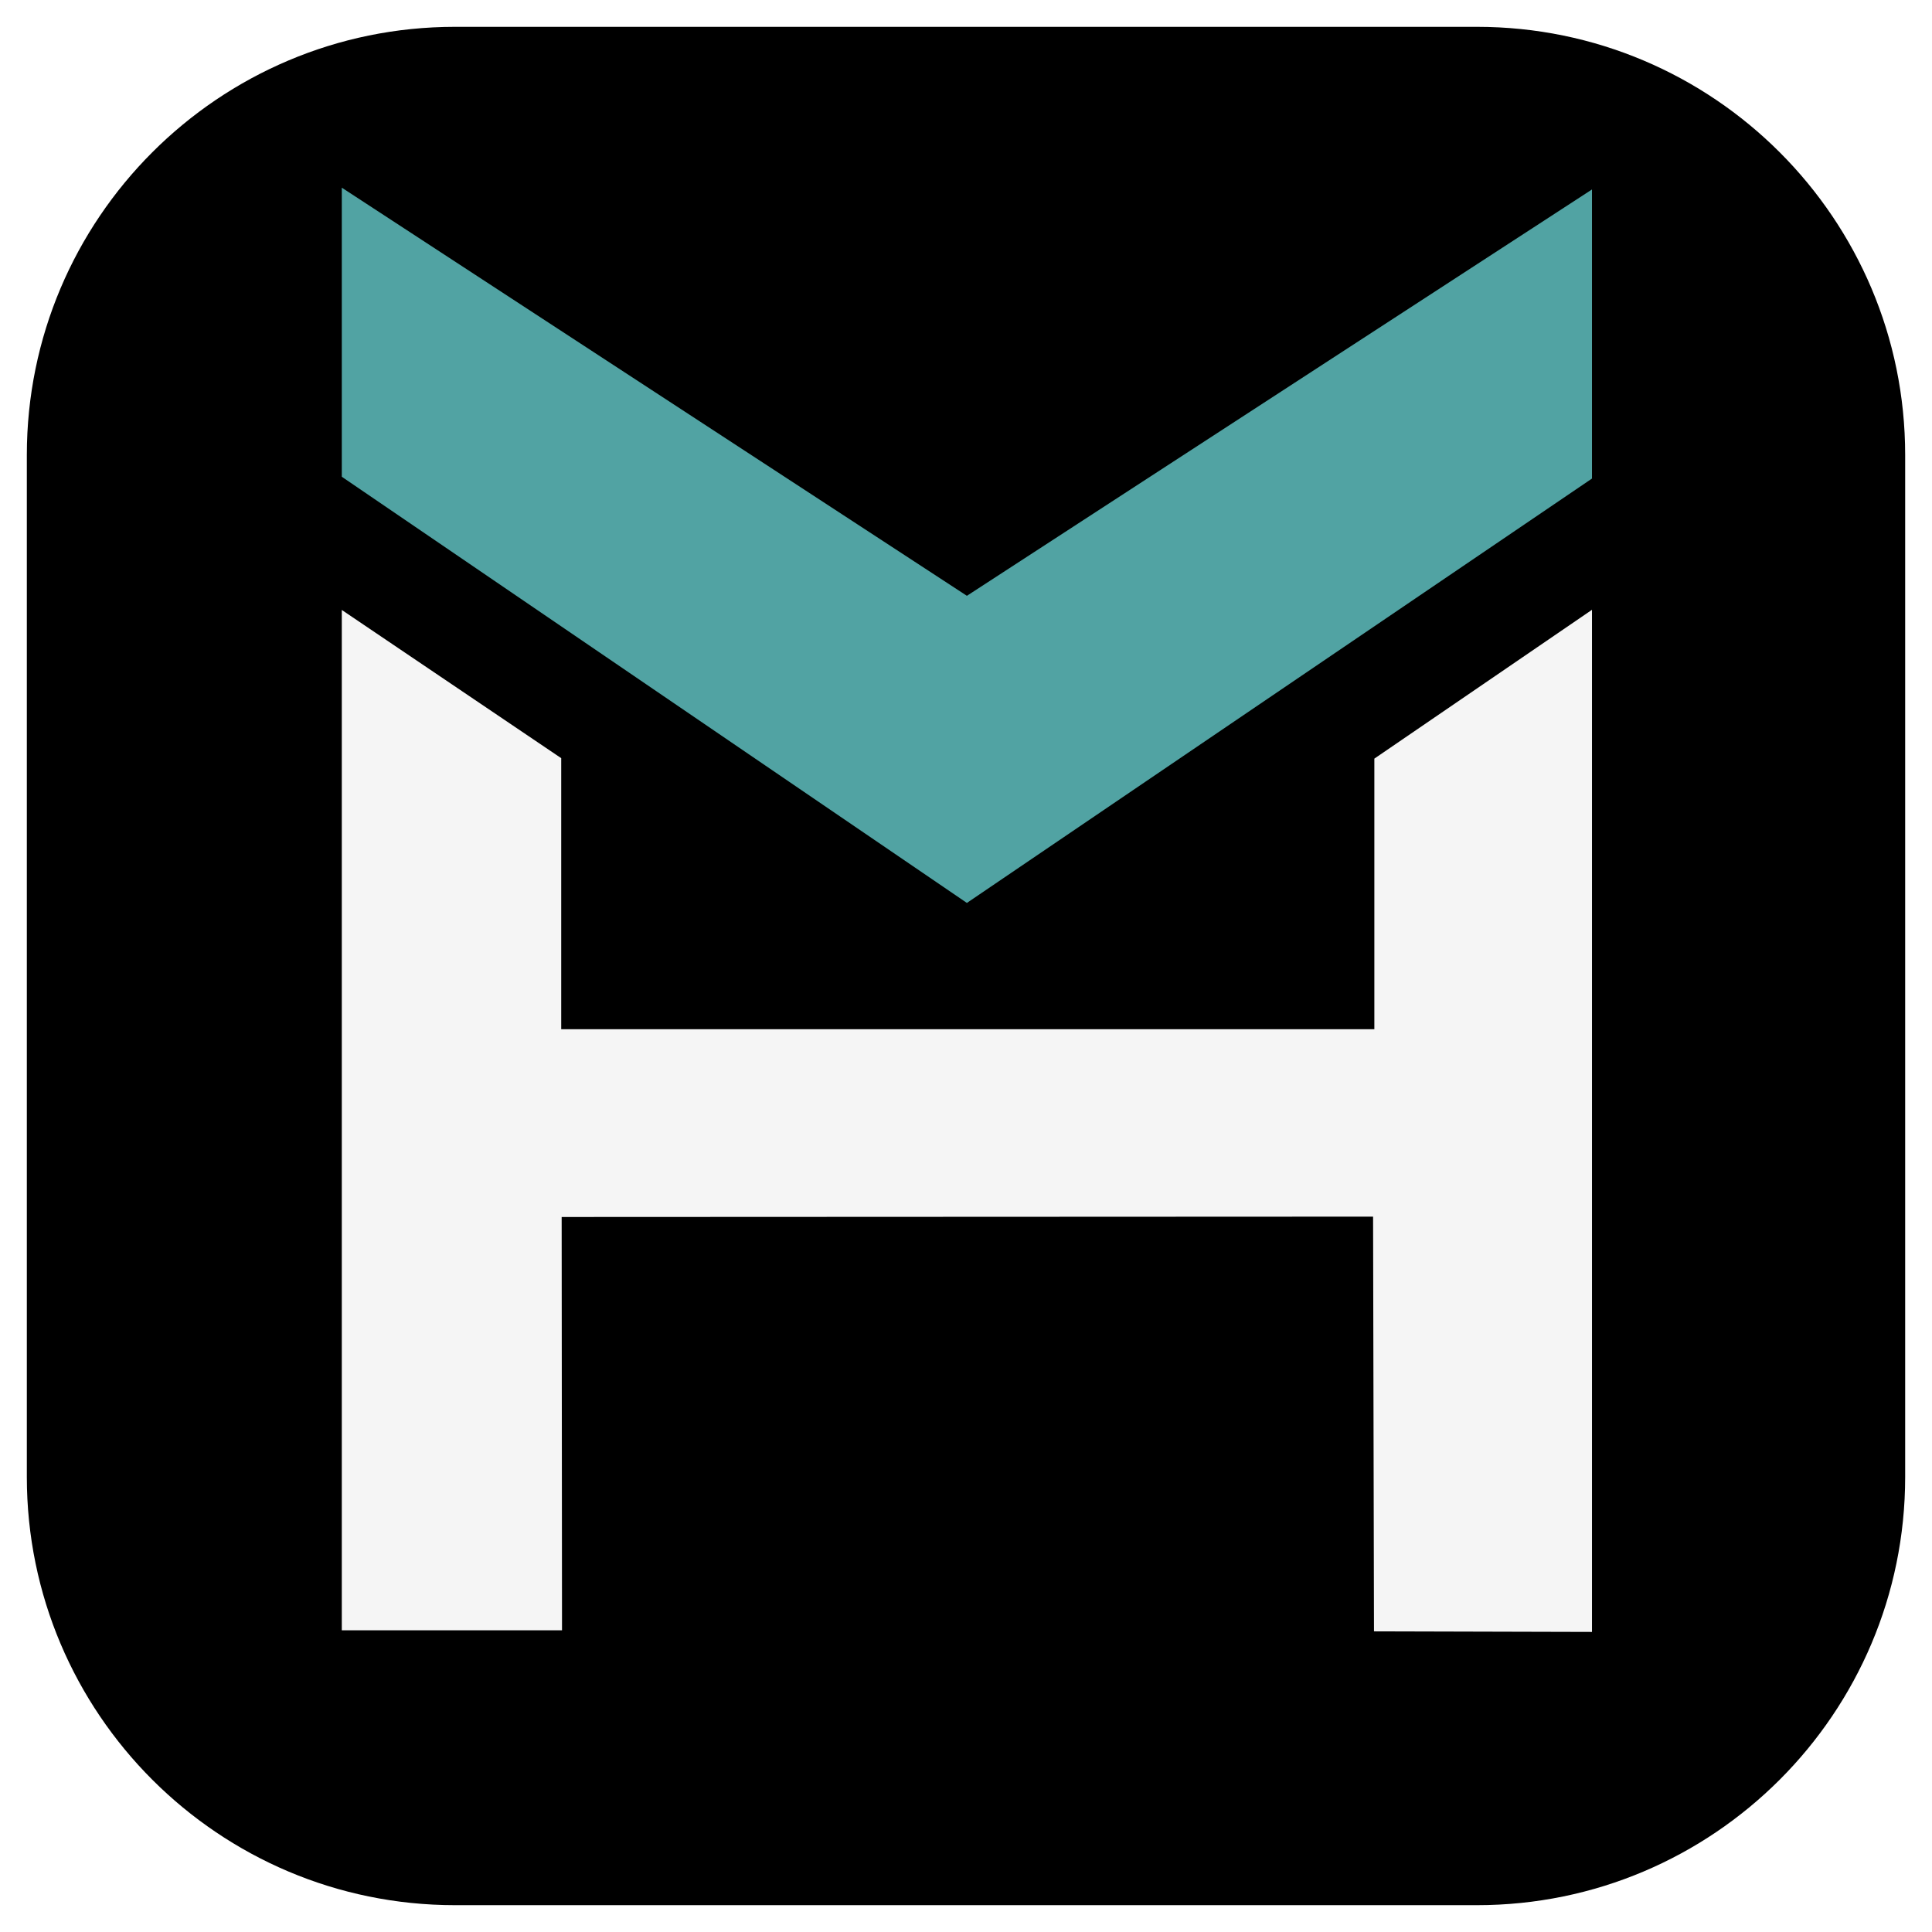
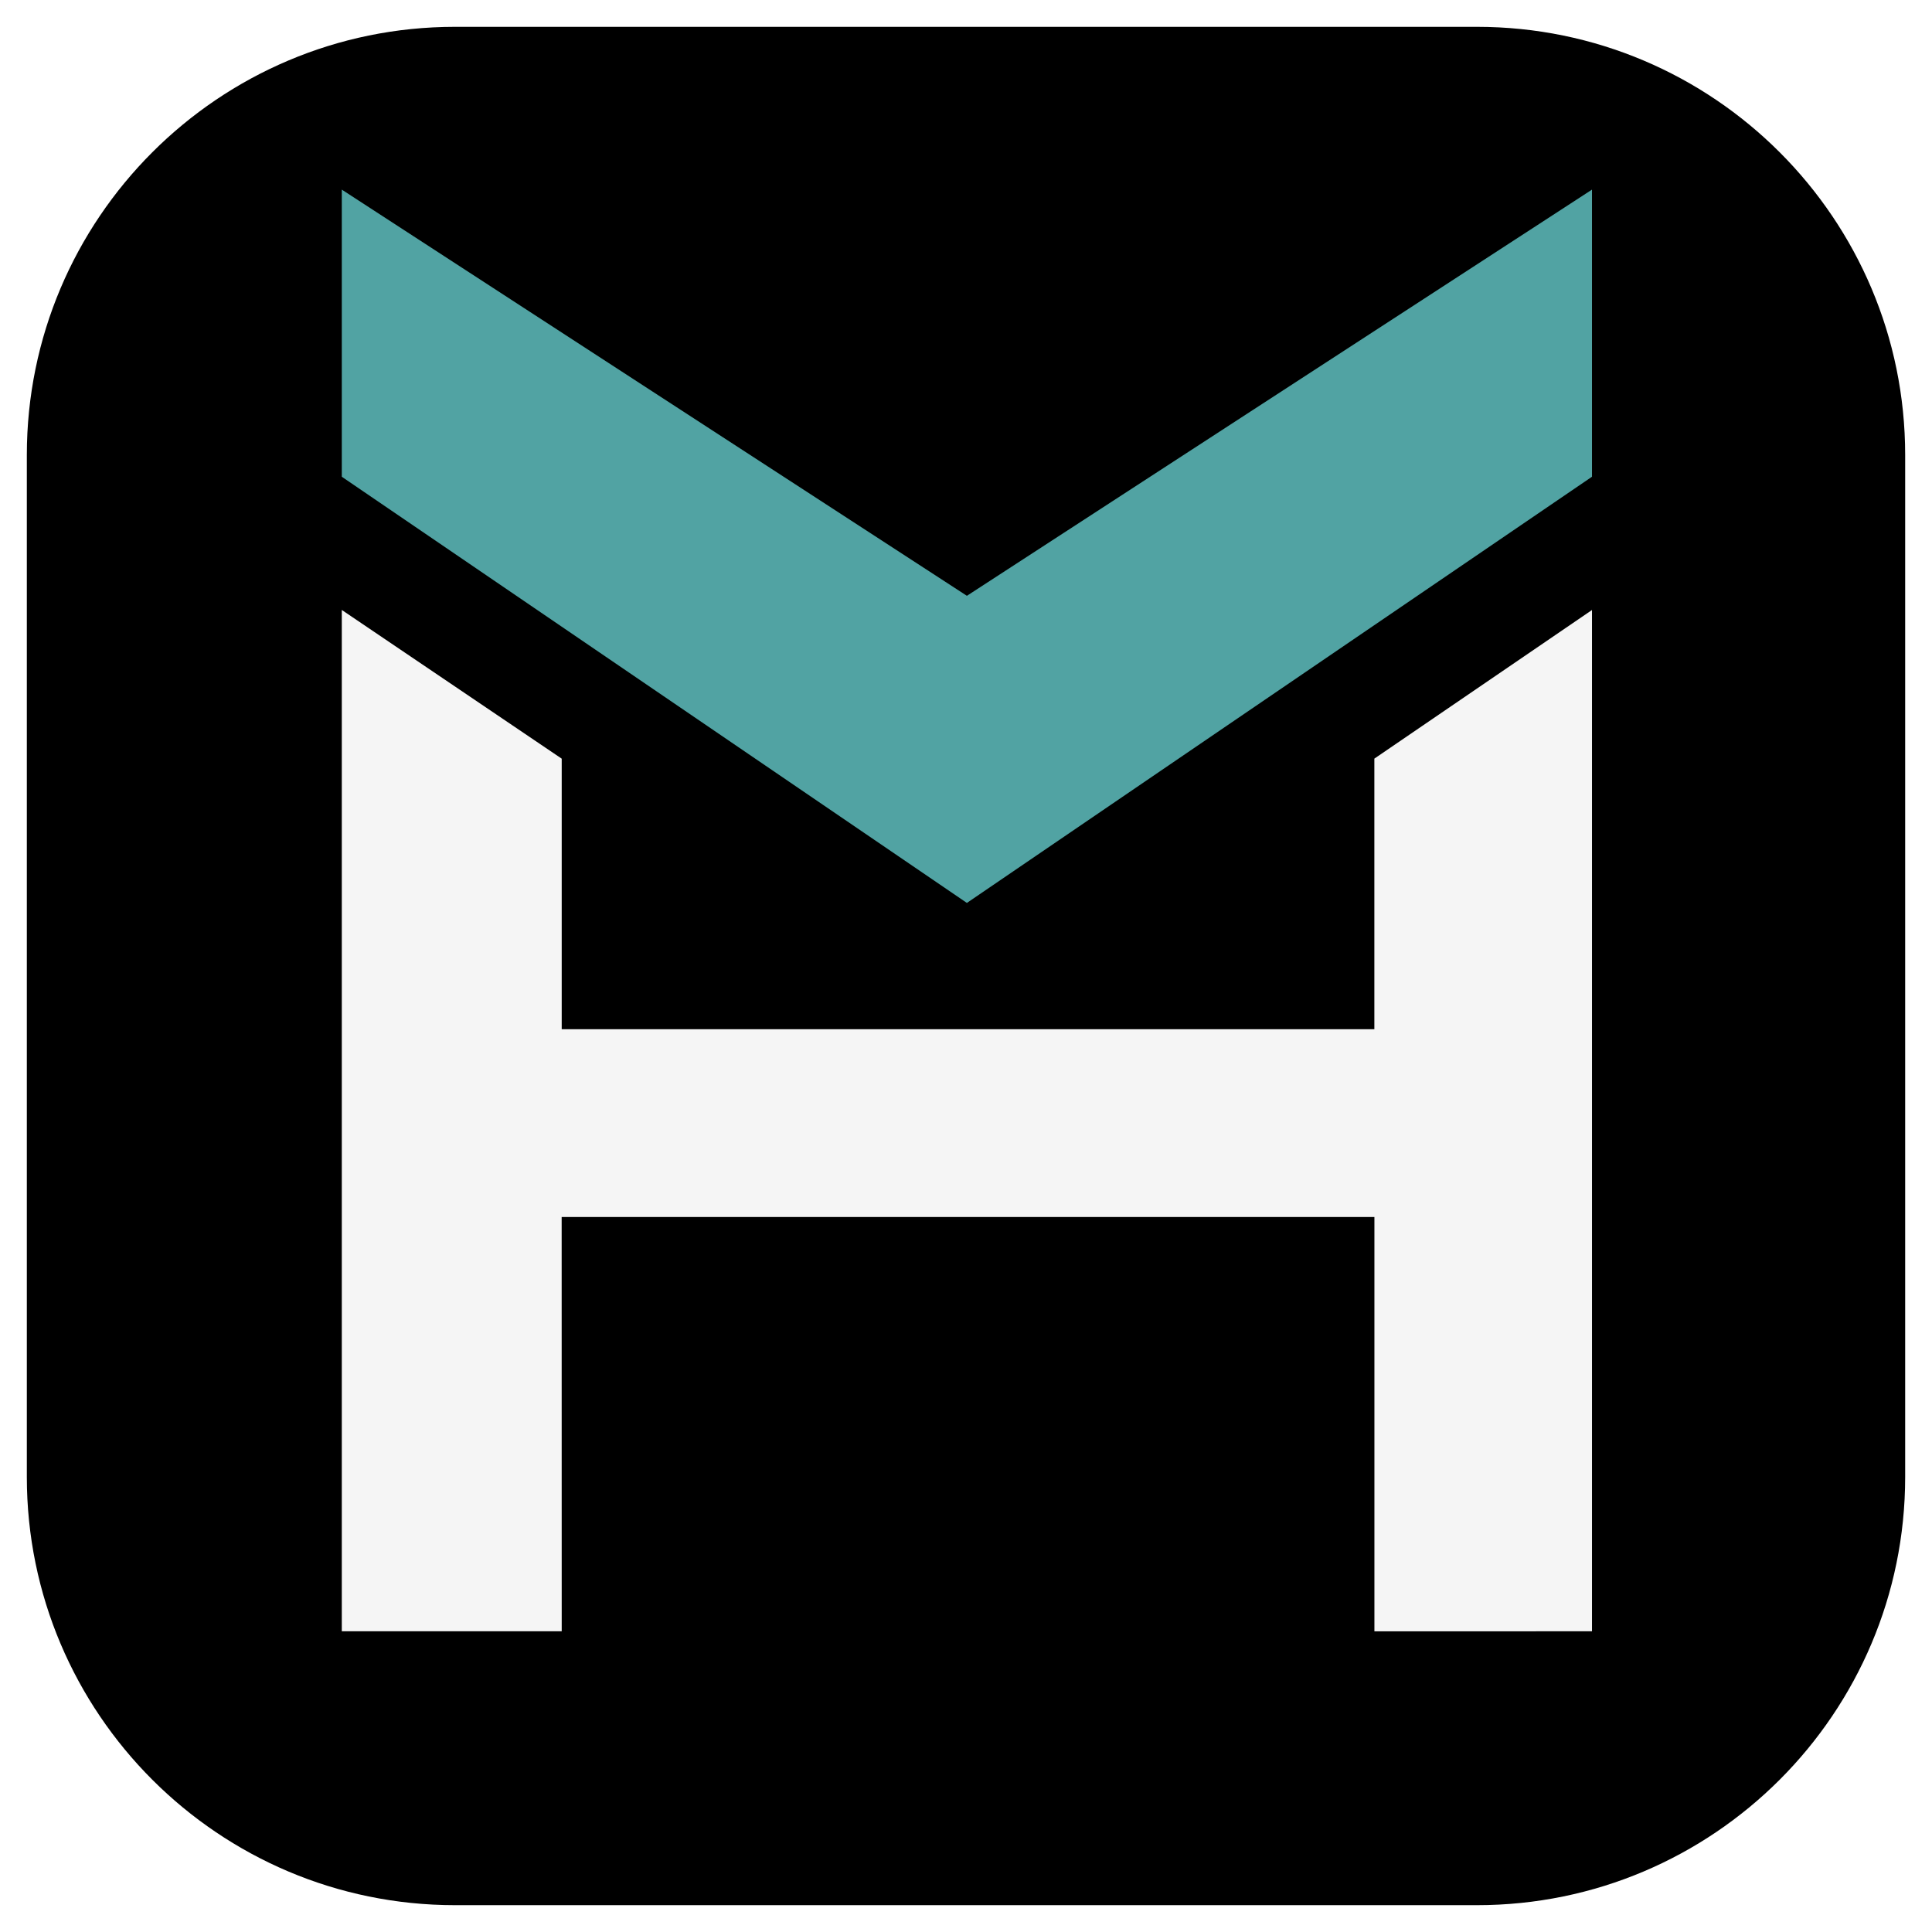
<svg xmlns="http://www.w3.org/2000/svg" width="100%" height="100%" viewBox="0 0 1080 1080" version="1.1" xml:space="preserve" style="fill-rule:evenodd;clip-rule:evenodd;stroke-linejoin:round;stroke-miterlimit:2;">
  <g transform="matrix(1.097293,0,0,1.056161,-66.53391,-38.36657)">
    <path d="M1031.205,277.14L1031.205,818.084C1031.205,943.154 933.47,1044.695 813.088,1044.695L292.422,1044.695C172.04,1044.695 74.305,943.154 74.305,818.084L74.305,277.14C74.305,152.07 172.04,50.529 292.422,50.529L813.088,50.529C933.47,50.529 1031.205,152.07 1031.205,277.14Z" />
  </g>
-   <path d="M191.069,104.905L540.499,333.061L889.928,105.913L889.928,267.513L540.499,504.745L191.069,266.505L191.069,104.905Z" style="fill:rgb(81,163,163);" />
-   <path d="M191.069,340.971L191.069,911.361L314.168,911.342L313.971,680.308L767.56,680.106L768.068,911.935L889.928,912.258L889.928,340.882L768.27,424.077L768.27,575.34L313.722,575.34L313.722,423.824L191.069,340.971Z" style="fill:rgb(245,245,245);" />
+   <path d="M191.069,106L540.499,333.061L889.928,106L889.928,266.5L540.499,504.745L191.069,266.505L191.069,106Z" style="fill:rgb(81,163,163);" />
+   <path d="M191.069,340.971L191.069,911.9L314,911.9L313.971,680.308L768.3,680.3L768.3,911.935L889.928,911.9L889.928,341L768.27,424.077L768.27,575.34L314,575.34L314,424.1L191.069,340.971Z" style="fill:rgb(245,245,245);" />
</svg>
